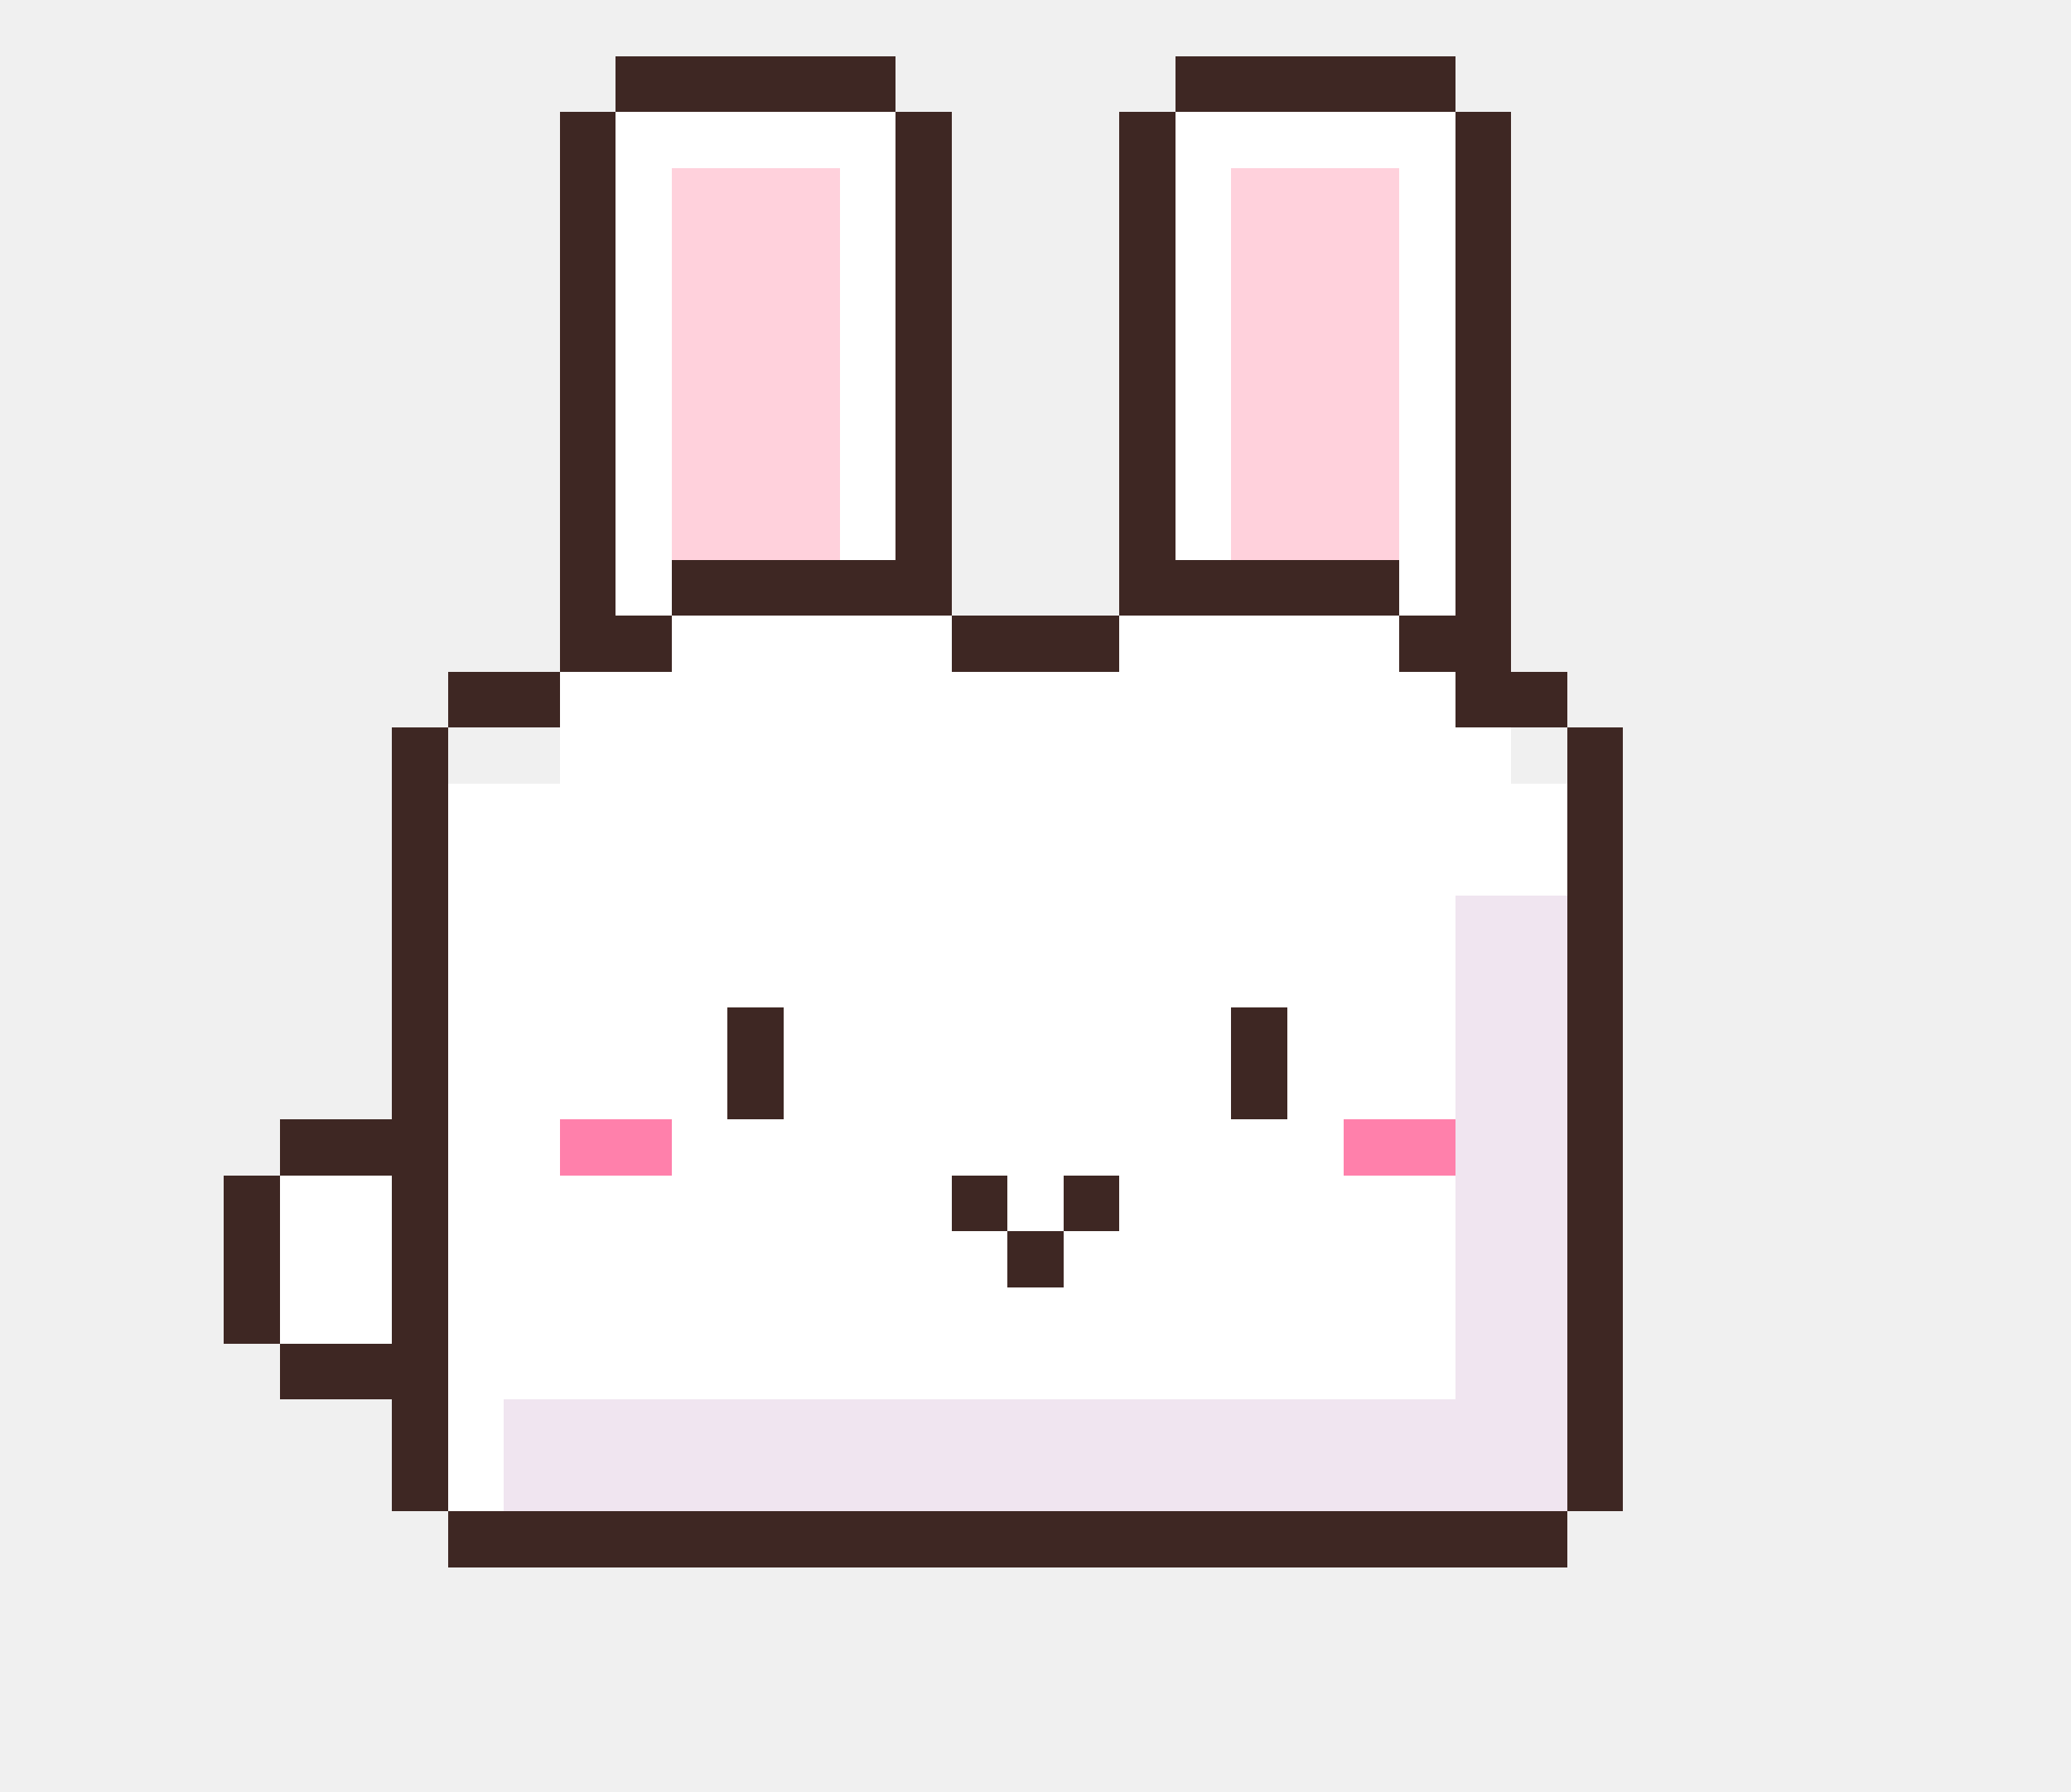
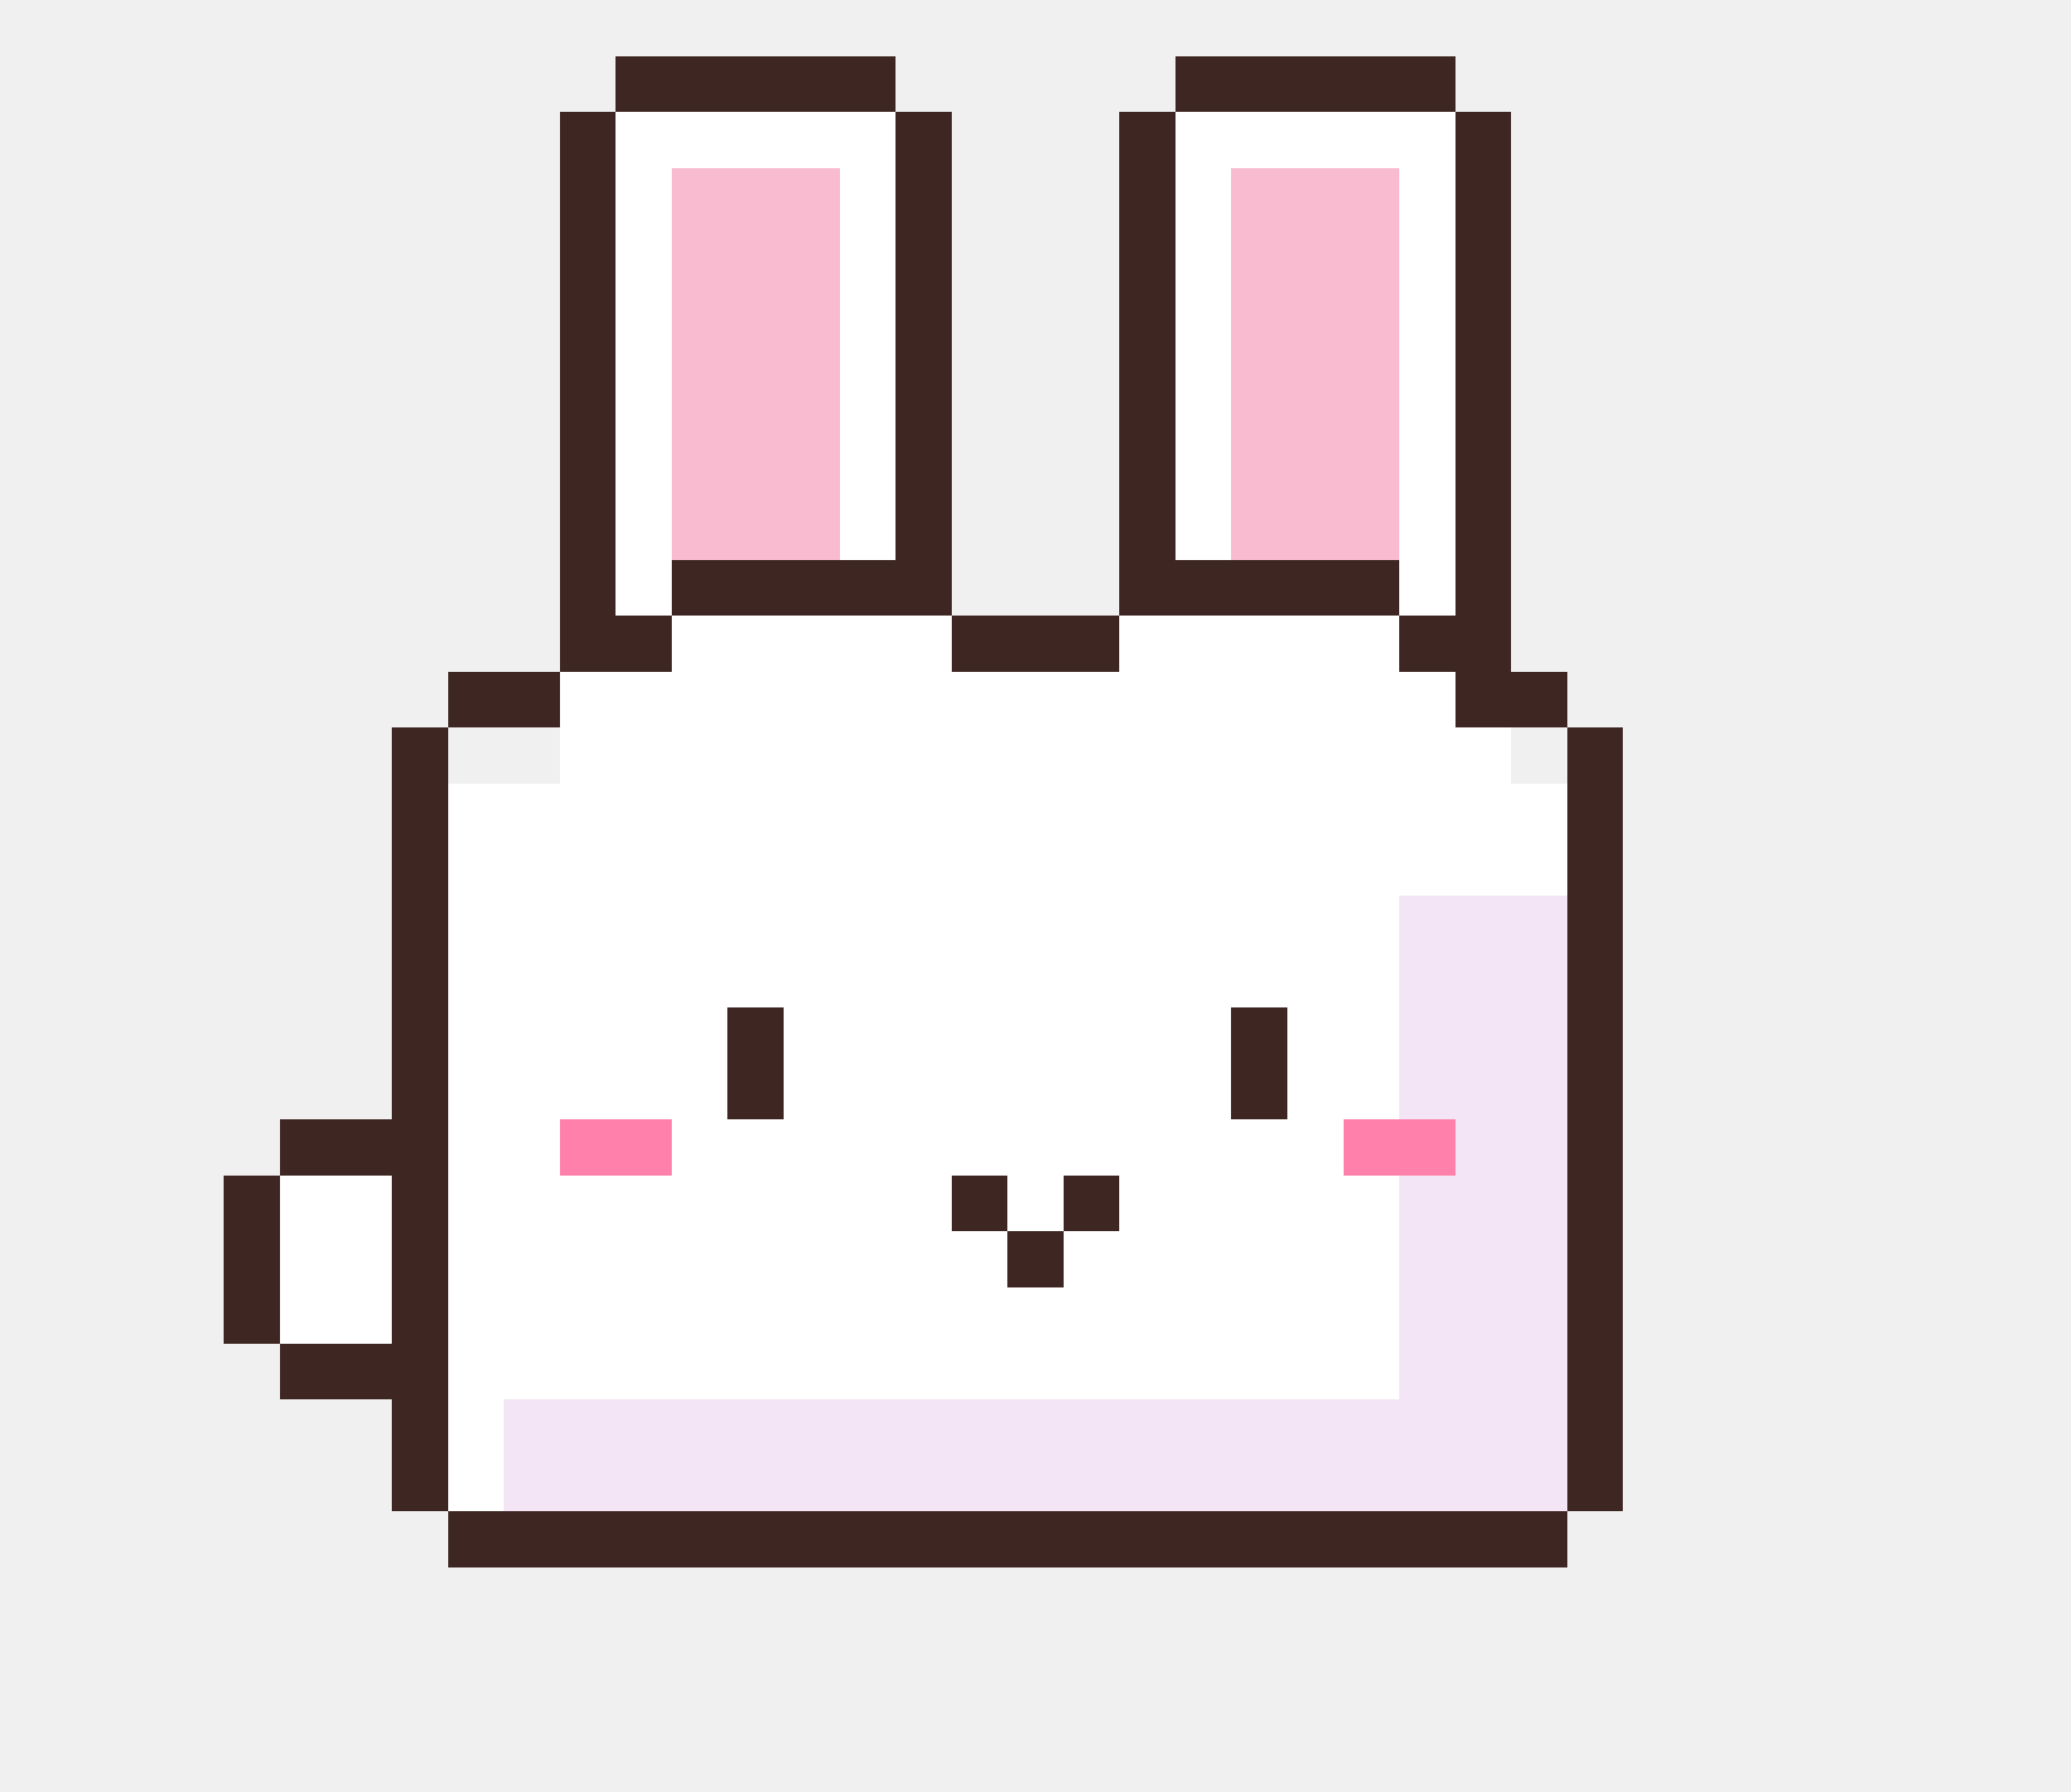
<svg xmlns="http://www.w3.org/2000/svg" width="370" height="320" viewBox="0 0 37 32" shape-rendering="crispEdges">
  <rect x="11" y="2" width="5" height="10" fill="#FFFFFF" />
  <rect x="21" y="2" width="5" height="10" fill="#FFFFFF" />
  <rect x="8" y="14" width="21" height="13" fill="#FFFFFF" />
  <rect x="10" y="12" width="17" height="2" fill="#FFFFFF" />
  <rect x="12" y="11" width="13" height="1" fill="#FFFFFF" />
-   <rect x="12" y="3" width="3" height="7" fill="#FFD1DC" />
-   <rect x="22" y="3" width="3" height="7" fill="#FFD1DC" />
-   <rect x="26" y="16" width="3" height="10" fill="#F0E5F0" />
-   <rect x="9" y="25" width="20" height="2" fill="#F0E5F0" />
+   <rect x="12" y="3" width="3" height="7" fill="#F8BBD0" />
+   <rect x="22" y="3" width="3" height="7" fill="#F8BBD0" />
+   <rect x="25" y="16" width="3" height="10" fill="#F3E5F5" />
+   <rect x="9" y="25" width="20" height="2" fill="#F3E5F5" />
  <rect x="11" y="1" width="5" height="1" fill="#3E2723" />
  <rect x="21" y="1" width="5" height="1" fill="#3E2723" />
  <rect x="10" y="2" width="1" height="10" fill="#3E2723" />
  <rect x="16" y="2" width="1" height="9" fill="#3E2723" />
  <rect x="20" y="2" width="1" height="9" fill="#3E2723" />
  <rect x="26" y="2" width="1" height="10" fill="#3E2723" />
  <rect x="17" y="11" width="3" height="1" fill="#3E2723" />
  <rect x="12" y="10" width="4" height="1" fill="#3E2723" />
  <rect x="21" y="10" width="4" height="1" fill="#3E2723" />
  <rect x="10" y="11" width="2" height="1" fill="#3E2723" />
  <rect x="25" y="11" width="1" height="1" fill="#3E2723" />
  <rect x="8" y="12" width="2" height="1" fill="#3E2723" />
  <rect x="26" y="12" width="2" height="1" fill="#3E2723" />
  <rect x="7" y="13" width="1" height="14" fill="#3E2723" />
  <rect x="28" y="13" width="1" height="14" fill="#3E2723" />
  <rect x="8" y="27" width="20" height="1" fill="#3E2723" />
  <rect x="13" y="18" width="1" height="2" fill="#3E2723" />
  <rect x="22" y="18" width="1" height="2" fill="#3E2723" />
  <rect x="18" y="22" width="1" height="1" fill="#3E2723" />
  <rect x="17" y="21" width="1" height="1" fill="#3E2723" />
  <rect x="19" y="21" width="1" height="1" fill="#3E2723" />
  <rect x="10" y="20" width="2" height="1" fill="#FF80AB" />
  <rect x="24" y="20" width="2" height="1" fill="#FF80AB" />
  <rect x="5" y="21" width="2" height="3" fill="#FFFFFF" />
  <rect x="4" y="21" width="1" height="3" fill="#3E2723" />
  <rect x="5" y="20" width="2" height="1" fill="#3E2723" />
  <rect x="5" y="24" width="2" height="1" fill="#3E2723" />
</svg>
